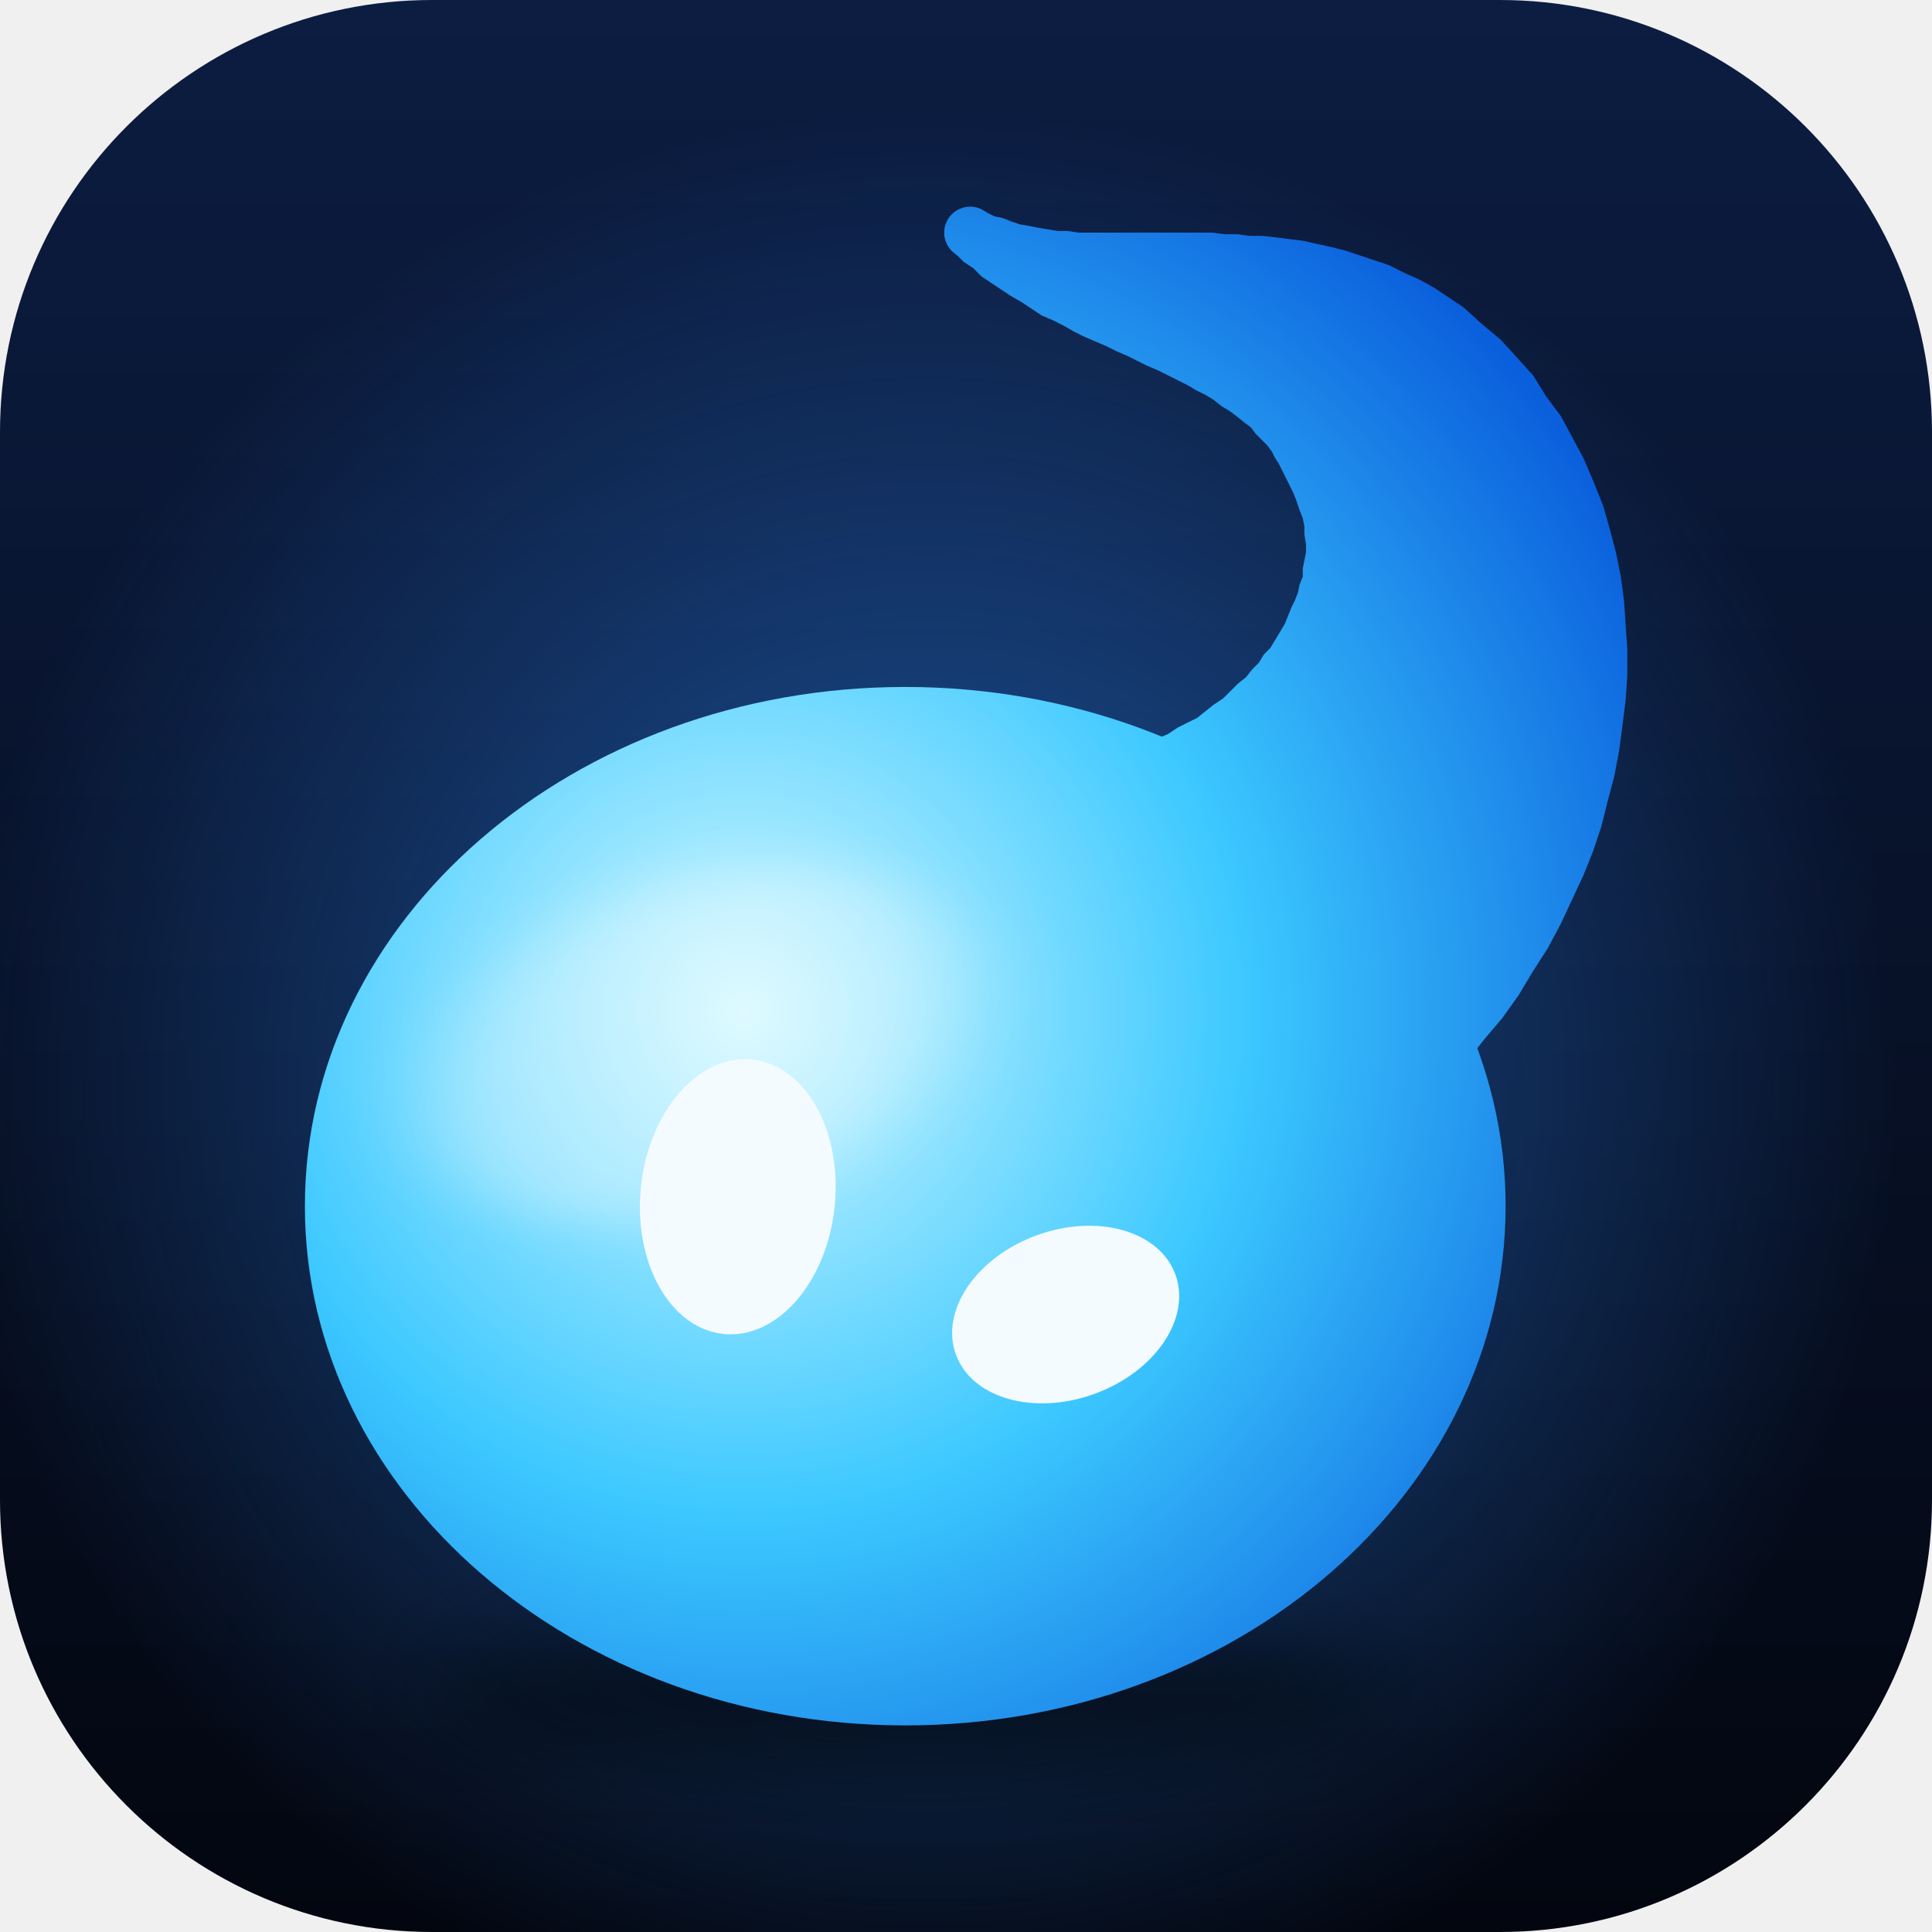
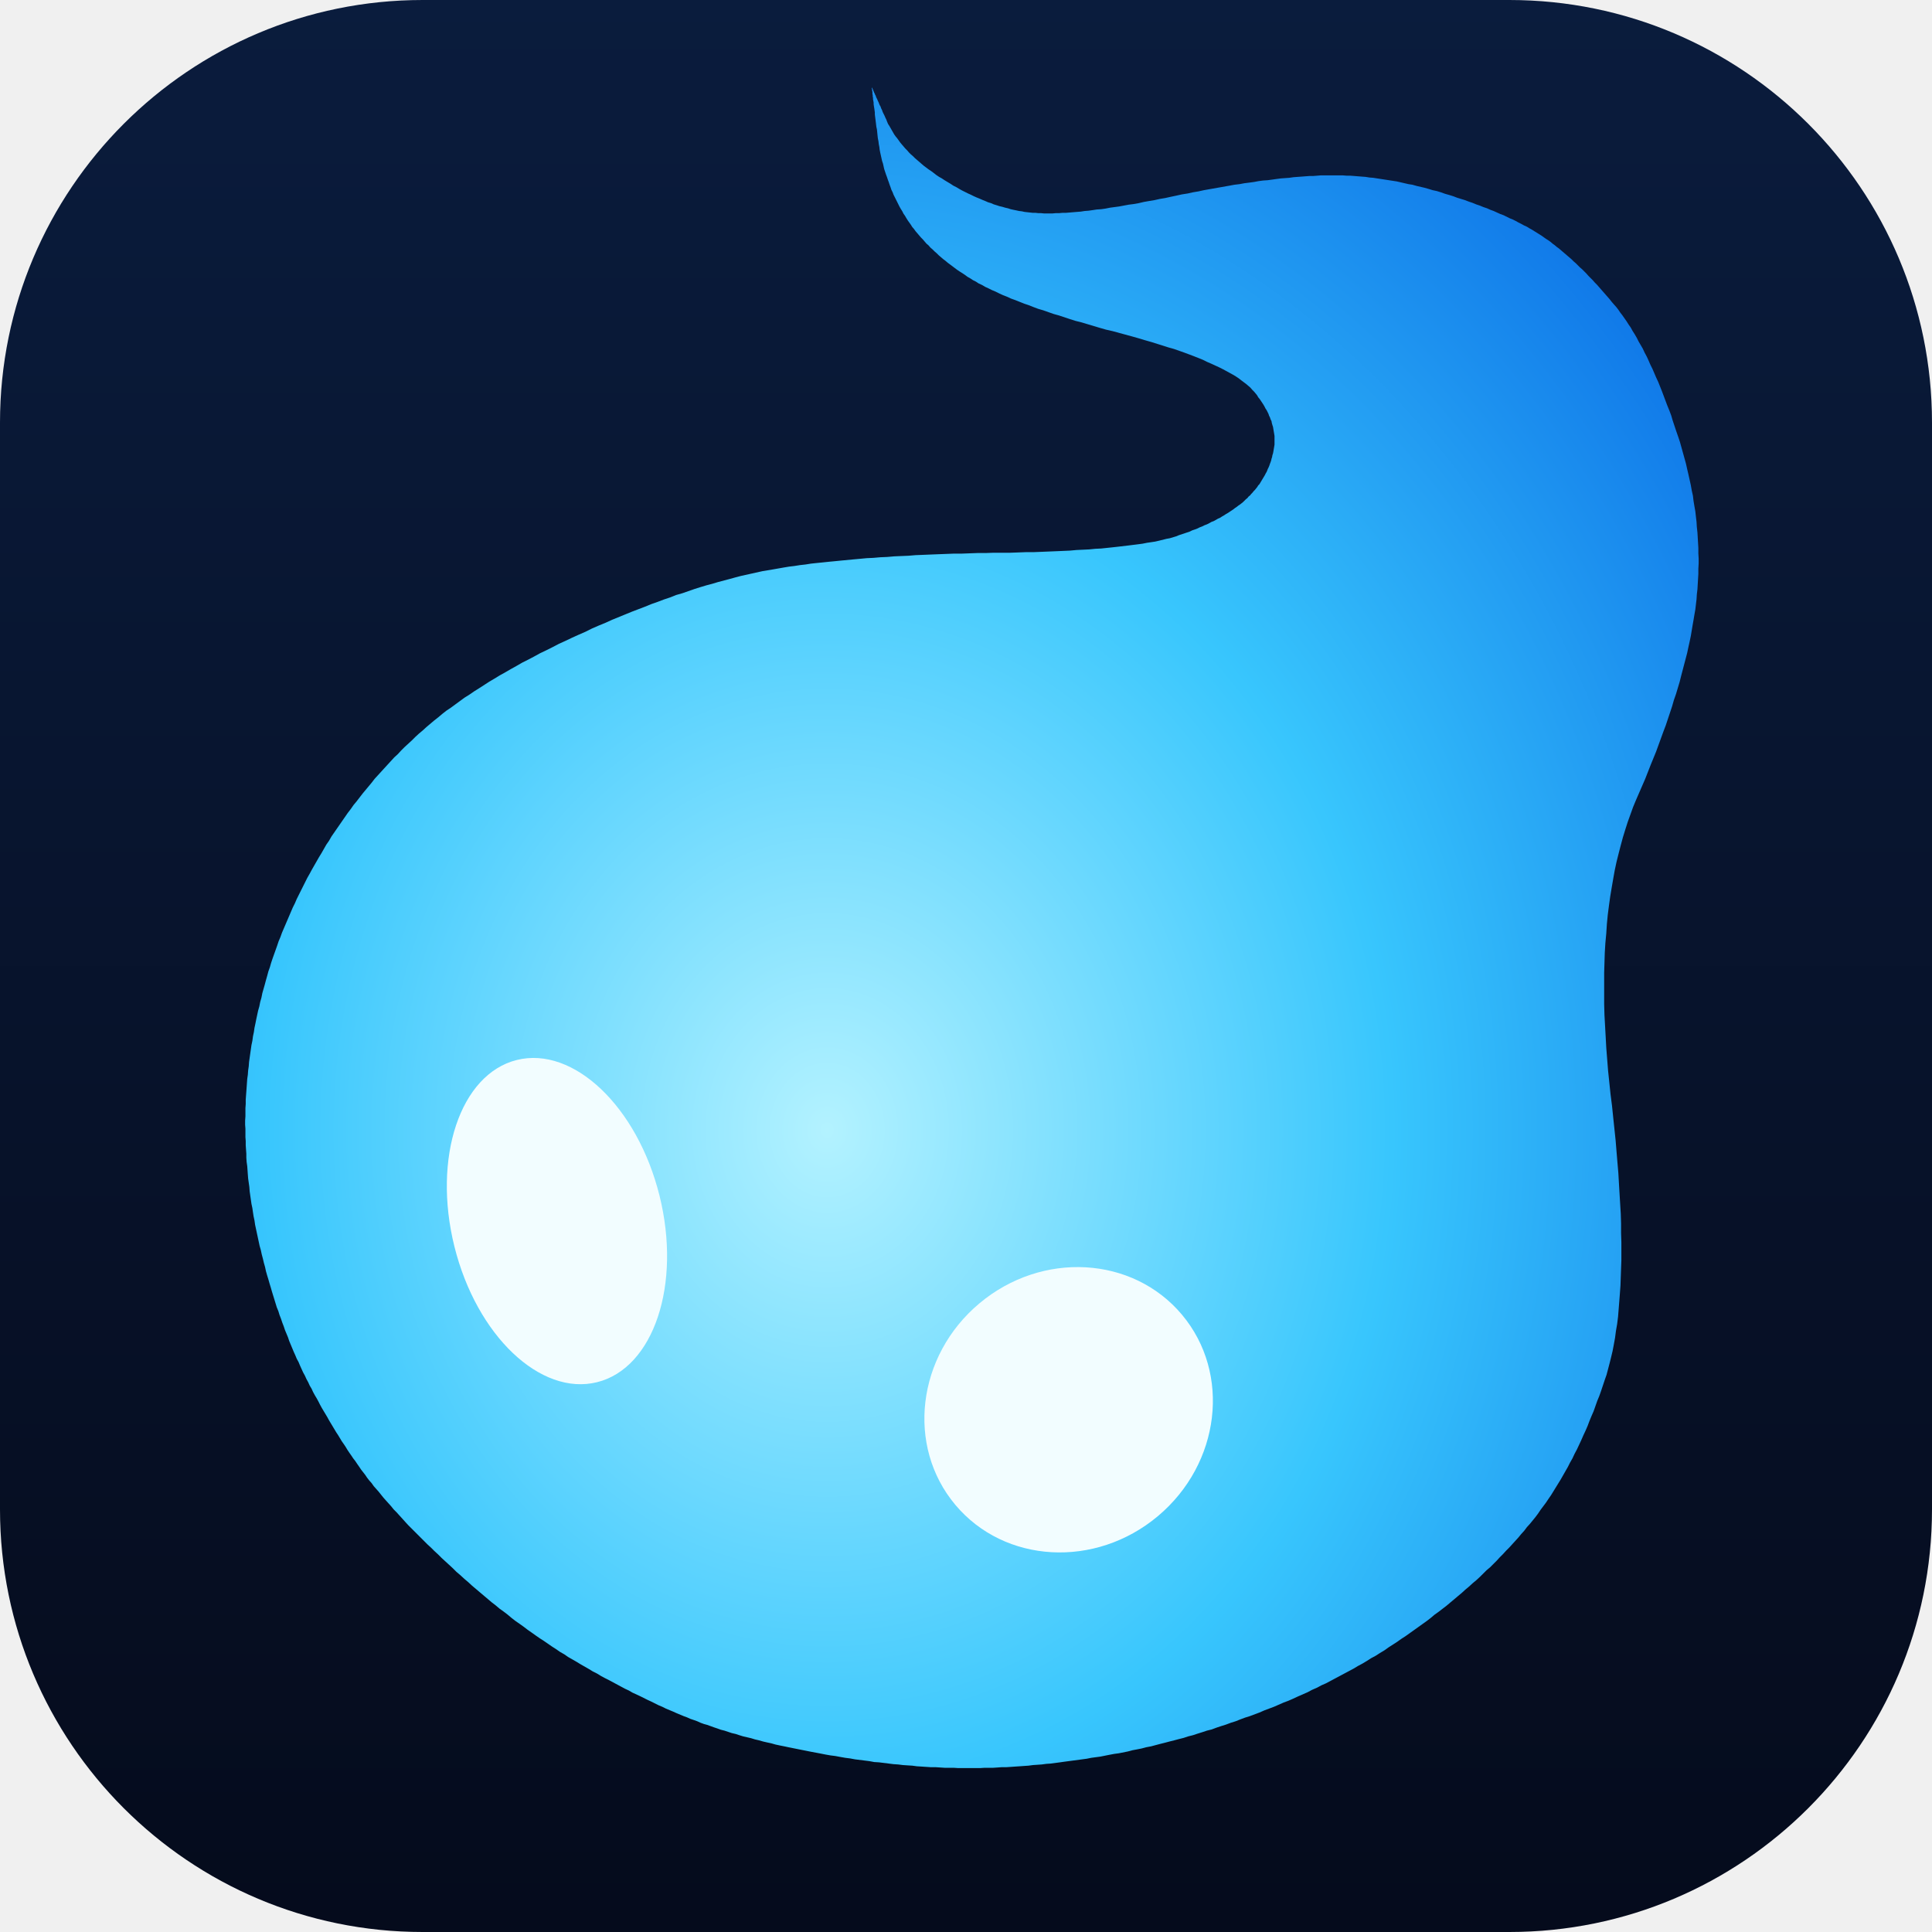
- <svg xmlns="http://www.w3.org/2000/svg" viewBox="0 0 1024 1024">
+ <svg xmlns="http://www.w3.org/2000/svg" viewBox="0 0 64 64">
  <defs>
-     <clipPath id="tile">
-       <rect width="1024" height="1024" rx="229" />
-     </clipPath>
-     <linearGradient id="a3bg" x1="0" y1="0" x2="0" y2="1">
-       <stop offset="0" stop-color="#0c1d42" />
-       <stop offset="1" stop-color="#03060f" />
+     <linearGradient id="t" x1="0" y1="0" x2="0" y2="1">
+       <stop offset="0" stop-color="#0a1c3d" />
+       <stop offset="1" stop-color="#050b1c" />
    </linearGradient>
-     <radialGradient id="a3gl" cx=".48" cy=".56" r=".5">
-       <stop offset="0" stop-color="#2f8cff" stop-opacity=".55" />
-       <stop offset="1" stop-color="#2f8cff" stop-opacity="0" />
+     <radialGradient id="w" cx="0.4" cy="0.62" r="0.78">
+       <stop offset="0" stop-color="#b3f2ff" />
+       <stop offset="0.5" stop-color="#38c6fd" />
+       <stop offset="1" stop-color="#0b6fe6" />
    </radialGradient>
-     <radialGradient id="a3b" gradientUnits="userSpaceOnUse" cx="36" cy="52" r="62">
-       <stop offset="0" stop-color="#d2f8ff" />
-       <stop offset=".5" stop-color="#3cc8ff" />
-       <stop offset="1" stop-color="#0a5fdc" />
-     </radialGradient>
-     <filter id="a3s" x="-50%" y="-50%" width="200%" height="200%">
-       <feGaussianBlur stdDeviation="3" />
-     </filter>
-     <filter id="a3h" x="-50%" y="-50%" width="200%" height="200%">
-       <feGaussianBlur stdDeviation="2.2" />
-     </filter>
  </defs>
-   <g clip-path="url(#tile)">
-     <rect width="1024" height="1024" fill="url(#a3bg)" />
-     <rect width="1024" height="1024" fill="url(#a3gl)" />
-     <g transform="translate(84.2 88.9) scale(8.6)">
-       <ellipse cx="46" cy="94" rx="30" ry="4" fill="#000" opacity=".55" filter="url(#a3s)" />
-       <g fill="url(#a3b)">
-         <ellipse cx="46" cy="64" rx="37" ry="32" />
-         <path d="M71.0 63.3L72.3 62.4L73.8 61.2L75.3 60.1L76.7 58.9L78.1 57.7L79.3 56.4L80.6 55.1L81.7 53.7L82.8 52.4L83.8 51.0L84.7 49.5L85.6 48.1L86.4 46.6L87.1 45.1L87.8 43.6L88.4 42.1L88.9 40.6L89.3 39.0L89.7 37.5L90.0 35.9L90.2 34.4L90.4 32.8L90.5 31.3L90.5 29.7L90.4 28.2L90.3 26.7L90.1 25.2L89.8 23.7L89.4 22.2L89.0 20.8L88.4 19.3L87.8 17.9L87.1 16.6L86.4 15.3L85.5 14.1L84.7 12.8L83.7 11.7L82.7 10.6L81.5 9.6L80.4 8.6L79.5 8.0L78.6 7.4L77.7 6.9L76.8 6.5L75.8 6.0L74.9 5.7L74.0 5.4L73.1 5.1L72.3 4.9L71.4 4.7L70.5 4.5L69.7 4.4L68.9 4.3L68.0 4.2L67.2 4.2L66.5 4.1L65.7 4.1L64.9 4.0L64.2 4.0L63.4 4.0L62.7 4.0L62 4.0L61.3 4.0L60.6 4.0L59.9 4.0L59.2 4.0L58.6 4.0L57.9 4.0L57.3 4.0L56.7 4.0L56.0 3.9L55.4 3.9L54.8 3.8L54.2 3.7L53.7 3.6L53.1 3.5L52.5 3.3L52.0 3.1L51.5 3.0L50.9 2.7L49.1 5.3L49.6 5.8L50.2 6.2L50.7 6.7L51.3 7.1L51.9 7.5L52.5 7.9L53.2 8.3L53.8 8.7L54.4 9.1L55.1 9.4L55.7 9.7L56.4 10.1L57.0 10.4L57.7 10.7L58.4 11.0L59.0 11.3L59.7 11.6L60.3 11.9L60.9 12.2L61.6 12.5L62.2 12.8L62.8 13.1L63.4 13.4L63.9 13.7L64.5 14L65 14.3L65.5 14.7L66.0 15.0L66.4 15.3L66.9 15.7L67.3 16.0L67.6 16.4L68.0 16.8L68.3 17.1L68.6 17.5L68.8 17.9L69.0 18.2L69.2 18.6L69.4 19.0L69.6 19.4L69.9 20.0L70.1 20.5L70.3 21.1L70.5 21.6L70.6 22.1L70.6 22.6L70.7 23.2L70.7 23.7L70.6 24.2L70.5 24.7L70.5 25.2L70.3 25.7L70.2 26.2L70.0 26.7L69.8 27.1L69.6 27.6L69.4 28.1L69.1 28.6L68.8 29.1L68.5 29.6L68.1 30.0L67.8 30.5L67.4 30.9L67.0 31.4L66.5 31.8L66.0 32.3L65.6 32.7L65.0 33.1L64.5 33.5L64.0 33.9L63.4 34.2L62.8 34.5L62.2 34.9L61.5 35.2L60.9 35.5L60.2 35.7L59.5 36.0L58.8 36.2L58.0 36.4L57.0 36.7Z" />
-         <circle cx="64" cy="50" r="15" />
-         <circle cx="50" cy="4" r="1.6" />
-       </g>
-       <ellipse cx="33" cy="54" rx="17" ry="10" fill="#fff" opacity=".28" filter="url(#a3h)" transform="rotate(-20 33 54)" />
-       <g transform="translate(46 65) rotate(-8)" fill="#f4fbff">
-         <ellipse cx="-10" cy="-3" rx="6" ry="8.5" transform="rotate(14 -10 -3)" />
-         <ellipse cx="9" cy="7" rx="7.2" ry="5.2" transform="rotate(-12 9 7)" />
-       </g>
-     </g>
-   </g>
+   <rect width="64" height="64" rx="14" fill="url(#t)" />
+   <path d="M29.36 3.96 L29.39 4.04 L29.42 4.11 L29.46 4.17 L29.50 4.24 L29.54 4.31 L29.58 4.38 L29.62 4.45 L29.67 4.52 L29.72 4.58 L29.77 4.65 L29.82 4.72 L29.87 4.78 L29.93 4.85 L29.99 4.92 L30.05 4.98 L30.11 5.05 L30.17 5.11 L30.24 5.17 L30.31 5.24 L30.38 5.30 L30.45 5.36 L30.53 5.43 L30.60 5.49 L30.68 5.55 L30.76 5.61 L30.85 5.67 L30.93 5.73 L31.02 5.80 L31.11 5.86 L31.20 5.91 L31.29 5.97 L31.39 6.03 L31.49 6.09 L31.58 6.15 L31.68 6.20 L31.78 6.26 L31.87 6.31 L31.97 6.36 L32.07 6.41 L32.16 6.45 L32.26 6.50 L32.35 6.54 L32.45 6.58 L32.54 6.62 L32.64 6.66 L32.73 6.70 L32.83 6.73 L32.92 6.77 L33.02 6.80 L33.11 6.83 L33.20 6.85 L33.30 6.88 L33.39 6.90 L33.48 6.93 L33.57 6.95 L33.67 6.97 L33.76 6.99 L33.85 7.00 L33.94 7.02 L34.03 7.03 L34.12 7.04 L34.21 7.05 L34.30 7.05 L34.39 7.06 L34.48 7.06 L34.58 7.07 L34.67 7.07 L34.77 7.07 L34.87 7.07 L34.98 7.06 L35.09 7.06 L35.20 7.05 L35.31 7.05 L35.43 7.04 L35.55 7.03 L35.67 7.02 L35.80 7.01 L35.93 6.99 L36.06 6.98 L36.20 6.96 L36.33 6.94 L36.48 6.93 L36.62 6.91 L36.77 6.88 L36.92 6.86 L37.07 6.84 L37.23 6.81 L37.39 6.78 L37.55 6.76 L37.72 6.73 L37.89 6.69 L38.06 6.66 L38.24 6.63 L38.42 6.59 L38.60 6.56 L38.78 6.52 L38.97 6.48 L39.15 6.44 L39.34 6.41 L39.52 6.37 L39.70 6.34 L39.88 6.30 L40.05 6.27 L40.22 6.24 L40.39 6.21 L40.56 6.18 L40.73 6.15 L40.89 6.12 L41.06 6.10 L41.22 6.07 L41.38 6.05 L41.53 6.03 L41.69 6.00 L41.84 5.98 L41.99 5.97 L42.14 5.95 L42.28 5.93 L42.43 5.91 L42.57 5.90 L42.71 5.89 L42.85 5.87 L42.98 5.86 L43.12 5.85 L43.25 5.84 L43.38 5.83 L43.50 5.83 L43.63 5.82 L43.75 5.81 L43.87 5.81 L43.99 5.81 L44.12 5.81 L44.24 5.81 L44.36 5.81 L44.49 5.81 L44.61 5.82 L44.73 5.82 L44.86 5.83 L44.98 5.84 L45.11 5.85 L45.24 5.86 L45.36 5.88 L45.49 5.89 L45.62 5.91 L45.75 5.93 L45.88 5.95 L46.01 5.97 L46.14 5.99 L46.27 6.01 L46.40 6.04 L46.53 6.07 L46.66 6.10 L46.79 6.12 L46.93 6.16 L47.06 6.19 L47.19 6.22 L47.33 6.26 L47.46 6.30 L47.60 6.33 L47.73 6.37 L47.87 6.42 L48.01 6.46 L48.14 6.50 L48.27 6.55 L48.40 6.59 L48.53 6.63 L48.66 6.68 L48.78 6.72 L48.90 6.77 L49.02 6.81 L49.14 6.86 L49.26 6.90 L49.37 6.95 L49.48 6.99 L49.59 7.04 L49.70 7.09 L49.81 7.13 L49.91 7.18 L50.01 7.23 L50.11 7.27 L50.21 7.32 L50.30 7.37 L50.40 7.42 L50.49 7.47 L50.58 7.51 L50.66 7.56 L50.75 7.61 L50.83 7.66 L50.91 7.71 L50.99 7.76 L51.07 7.81 L51.14 7.86 L51.21 7.91 L51.29 7.96 L51.36 8.01 L51.43 8.07 L51.50 8.12 L51.57 8.18 L51.64 8.23 L51.71 8.29 L51.78 8.35 L51.85 8.41 L51.92 8.47 L51.99 8.53 L52.06 8.59 L52.13 8.66 L52.20 8.72 L52.27 8.79 L52.34 8.86 L52.41 8.92 L52.48 8.99 L52.55 9.06 L52.62 9.14 L52.69 9.21 L52.76 9.28 L52.83 9.36 L52.90 9.43 L52.97 9.51 L53.04 9.59 L53.11 9.67 L53.18 9.75 L53.25 9.83 L53.32 9.91 L53.39 10.00 L53.46 10.08 L53.54 10.17 L53.61 10.26 L53.67 10.35 L53.74 10.44 L53.81 10.54 L53.88 10.64 L53.95 10.75 L54.02 10.85 L54.08 10.96 L54.15 11.07 L54.22 11.19 L54.28 11.31 L54.35 11.43 L54.42 11.55 L54.48 11.68 L54.55 11.81 L54.61 11.94 L54.67 12.08 L54.74 12.22 L54.80 12.36 L54.86 12.50 L54.93 12.65 L54.99 12.80 L55.05 12.95 L55.11 13.11 L55.17 13.27 L55.23 13.43 L55.30 13.60 L55.36 13.76 L55.41 13.93 L55.47 14.11 L55.53 14.29 L55.59 14.46 L55.65 14.64 L55.70 14.82 L55.75 15.00 L55.80 15.18 L55.85 15.36 L55.89 15.54 L55.93 15.71 L55.97 15.89 L56.01 16.07 L56.04 16.24 L56.08 16.42 L56.10 16.59 L56.13 16.77 L56.16 16.94 L56.18 17.12 L56.20 17.29 L56.21 17.46 L56.23 17.64 L56.24 17.81 L56.25 17.98 L56.26 18.15 L56.26 18.33 L56.27 18.50 L56.27 18.67 L56.26 18.84 L56.26 19.01 L56.25 19.18 L56.24 19.35 L56.23 19.52 L56.21 19.69 L56.20 19.85 L56.18 20.02 L56.16 20.19 L56.13 20.36 L56.10 20.54 L56.07 20.71 L56.04 20.89 L56.01 21.07 L55.97 21.26 L55.93 21.44 L55.89 21.63 L55.84 21.82 L55.79 22.01 L55.74 22.20 L55.69 22.39 L55.64 22.59 L55.58 22.79 L55.52 22.99 L55.45 23.19 L55.39 23.40 L55.32 23.61 L55.25 23.82 L55.18 24.03 L55.10 24.24 L55.02 24.46 L54.94 24.68 L54.86 24.90 L54.77 25.12 L54.68 25.34 L54.59 25.57 L54.50 25.80 L54.40 26.03 L54.30 26.26 L54.20 26.49 L54.10 26.73 L54.01 26.98 L53.92 27.23 L53.84 27.48 L53.76 27.74 L53.69 28.00 L53.62 28.27 L53.55 28.55 L53.49 28.83 L53.44 29.11 L53.39 29.40 L53.34 29.70 L53.30 29.99 L53.26 30.30 L53.23 30.61 L53.21 30.92 L53.18 31.24 L53.16 31.57 L53.15 31.90 L53.14 32.23 L53.14 32.57 L53.14 32.91 L53.14 33.26 L53.15 33.62 L53.17 33.98 L53.19 34.34 L53.21 34.71 L53.24 35.09 L53.27 35.47 L53.31 35.85 L53.35 36.24 L53.40 36.63 L53.44 37.02 L53.48 37.40 L53.52 37.78 L53.55 38.15 L53.58 38.51 L53.61 38.86 L53.63 39.21 L53.65 39.55 L53.67 39.88 L53.69 40.21 L53.70 40.53 L53.70 40.85 L53.71 41.15 L53.71 41.45 L53.71 41.75 L53.70 42.03 L53.69 42.31 L53.68 42.59 L53.66 42.86 L53.64 43.12 L53.62 43.37 L53.60 43.62 L53.57 43.86 L53.53 44.09 L53.50 44.32 L53.46 44.54 L53.42 44.75 L53.37 44.96 L53.32 45.16 L53.27 45.35 L53.22 45.54 L53.16 45.71 L53.10 45.89 L53.04 46.07 L52.98 46.24 L52.91 46.41 L52.85 46.58 L52.79 46.75 L52.72 46.91 L52.65 47.08 L52.59 47.24 L52.52 47.40 L52.45 47.55 L52.38 47.71 L52.31 47.86 L52.24 48.01 L52.16 48.16 L52.09 48.31 L52.01 48.45 L51.94 48.59 L51.86 48.73 L51.78 48.87 L51.70 49.01 L51.62 49.14 L51.54 49.27 L51.46 49.40 L51.38 49.53 L51.29 49.66 L51.21 49.78 L51.12 49.90 L51.03 50.02 L50.95 50.14 L50.86 50.26 L50.77 50.37 L50.68 50.48 L50.58 50.59 L50.49 50.71 L50.39 50.82 L50.30 50.93 L50.20 51.04 L50.10 51.15 L50.00 51.26 L49.89 51.37 L49.79 51.48 L49.68 51.59 L49.58 51.70 L49.47 51.81 L49.36 51.92 L49.24 52.02 L49.13 52.13 L49.02 52.24 L48.90 52.35 L48.78 52.45 L48.66 52.56 L48.54 52.66 L48.42 52.77 L48.30 52.87 L48.17 52.98 L48.05 53.08 L47.92 53.19 L47.79 53.29 L47.66 53.39 L47.52 53.49 L47.39 53.60 L47.26 53.70 L47.12 53.80 L46.98 53.90 L46.84 54.00 L46.70 54.10 L46.56 54.20 L46.42 54.29 L46.28 54.39 L46.14 54.48 L46.00 54.57 L45.86 54.67 L45.71 54.76 L45.57 54.85 L45.42 54.93 L45.28 55.02 L45.13 55.11 L44.98 55.19 L44.83 55.28 L44.68 55.36 L44.53 55.44 L44.38 55.52 L44.23 55.60 L44.08 55.68 L43.93 55.76 L43.77 55.83 L43.62 55.91 L43.46 55.98 L43.31 56.06 L43.15 56.13 L42.99 56.20 L42.84 56.27 L42.68 56.34 L42.52 56.40 L42.36 56.47 L42.20 56.54 L42.04 56.60 L41.88 56.66 L41.72 56.73 L41.56 56.79 L41.40 56.85 L41.24 56.90 L41.08 56.96 L40.93 57.02 L40.77 57.07 L40.61 57.13 L40.45 57.18 L40.30 57.23 L40.14 57.29 L39.98 57.33 L39.83 57.38 L39.67 57.43 L39.52 57.48 L39.36 57.52 L39.21 57.57 L39.05 57.61 L38.90 57.65 L38.74 57.69 L38.59 57.73 L38.43 57.77 L38.28 57.81 L38.13 57.85 L37.97 57.88 L37.82 57.92 L37.67 57.95 L37.51 57.98 L37.36 58.02 L37.21 58.05 L37.06 58.08 L36.91 58.10 L36.75 58.13 L36.60 58.16 L36.45 58.19 L36.30 58.21 L36.15 58.23 L36.00 58.26 L35.85 58.28 L35.70 58.30 L35.55 58.32 L35.40 58.34 L35.25 58.36 L35.11 58.38 L34.96 58.40 L34.81 58.42 L34.66 58.43 L34.51 58.45 L34.37 58.46 L34.22 58.47 L34.07 58.49 L33.92 58.50 L33.78 58.51 L33.63 58.52 L33.49 58.53 L33.34 58.54 L33.19 58.54 L33.05 58.55 L32.90 58.56 L32.76 58.56 L32.62 58.56 L32.47 58.57 L32.32 58.57 L32.18 58.57 L32.03 58.57 L31.88 58.57 L31.74 58.57 L31.59 58.56 L31.44 58.56 L31.29 58.56 L31.14 58.55 L30.99 58.54 L30.83 58.54 L30.68 58.53 L30.53 58.52 L30.37 58.51 L30.22 58.49 L30.06 58.48 L29.91 58.47 L29.75 58.45 L29.60 58.44 L29.44 58.42 L29.28 58.40 L29.12 58.38 L28.96 58.37 L28.80 58.34 L28.64 58.32 L28.48 58.30 L28.32 58.28 L28.16 58.25 L28.00 58.23 L27.83 58.20 L27.67 58.17 L27.51 58.15 L27.34 58.12 L27.19 58.09 L27.03 58.06 L26.87 58.03 L26.72 58.00 L26.57 57.97 L26.42 57.94 L26.27 57.91 L26.12 57.88 L25.98 57.85 L25.83 57.82 L25.69 57.79 L25.55 57.75 L25.41 57.72 L25.28 57.69 L25.14 57.65 L25.01 57.62 L24.88 57.58 L24.75 57.55 L24.62 57.52 L24.49 57.48 L24.37 57.44 L24.24 57.41 L24.12 57.37 L24.00 57.33 L23.88 57.30 L23.77 57.26 L23.65 57.22 L23.54 57.18 L23.43 57.14 L23.32 57.11 L23.21 57.07 L23.10 57.02 L22.99 56.98 L22.87 56.94 L22.76 56.89 L22.65 56.85 L22.53 56.80 L22.41 56.75 L22.30 56.70 L22.18 56.65 L22.06 56.60 L21.94 56.54 L21.82 56.49 L21.70 56.43 L21.58 56.37 L21.45 56.31 L21.33 56.25 L21.21 56.19 L21.08 56.13 L20.95 56.07 L20.83 56.00 L20.70 55.94 L20.57 55.87 L20.44 55.80 L20.31 55.73 L20.18 55.66 L20.04 55.59 L19.91 55.52 L19.78 55.44 L19.64 55.37 L19.51 55.29 L19.37 55.21 L19.23 55.13 L19.10 55.05 L18.96 54.97 L18.82 54.89 L18.69 54.80 L18.55 54.72 L18.42 54.63 L18.28 54.54 L18.15 54.45 L18.02 54.36 L17.88 54.27 L17.75 54.18 L17.61 54.08 L17.48 53.99 L17.35 53.89 L17.21 53.79 L17.08 53.70 L16.95 53.60 L16.82 53.49 L16.69 53.39 L16.55 53.29 L16.42 53.18 L16.29 53.08 L16.16 52.97 L16.03 52.86 L15.90 52.75 L15.77 52.64 L15.64 52.53 L15.51 52.41 L15.38 52.30 L15.25 52.18 L15.12 52.07 L15.00 51.95 L14.87 51.83 L14.75 51.72 L14.63 51.61 L14.51 51.49 L14.39 51.38 L14.28 51.27 L14.16 51.16 L14.05 51.05 L13.94 50.94 L13.83 50.83 L13.73 50.73 L13.62 50.62 L13.52 50.52 L13.42 50.41 L13.33 50.31 L13.23 50.20 L13.14 50.10 L13.04 50.00 L12.96 49.90 L12.87 49.80 L12.78 49.70 L12.70 49.61 L12.62 49.51 L12.54 49.41 L12.46 49.32 L12.38 49.23 L12.31 49.13 L12.23 49.04 L12.16 48.95 L12.10 48.86 L12.03 48.77 L11.96 48.68 L11.90 48.59 L11.83 48.49 L11.77 48.40 L11.70 48.31 L11.64 48.22 L11.57 48.12 L11.51 48.03 L11.45 47.93 L11.39 47.84 L11.32 47.74 L11.26 47.64 L11.20 47.54 L11.14 47.45 L11.08 47.35 L11.02 47.25 L10.96 47.15 L10.90 47.05 L10.84 46.94 L10.78 46.84 L10.72 46.74 L10.66 46.64 L10.60 46.53 L10.55 46.43 L10.49 46.32 L10.43 46.22 L10.37 46.11 L10.32 46.00 L10.26 45.90 L10.21 45.79 L10.15 45.68 L10.10 45.57 L10.04 45.46 L9.99 45.35 L9.94 45.24 L9.89 45.12 L9.83 45.01 L9.78 44.89 L9.73 44.78 L9.68 44.66 L9.63 44.54 L9.58 44.42 L9.54 44.30 L9.49 44.18 L9.44 44.06 L9.40 43.94 L9.35 43.81 L9.31 43.69 L9.26 43.56 L9.22 43.43 L9.17 43.31 L9.13 43.18 L9.09 43.05 L9.05 42.92 L9.01 42.79 L8.97 42.65 L8.93 42.52 L8.89 42.38 L8.85 42.25 L8.81 42.11 L8.78 41.97 L8.74 41.83 L8.71 41.70 L8.67 41.55 L8.64 41.41 L8.60 41.27 L8.57 41.13 L8.54 40.99 L8.51 40.85 L8.48 40.71 L8.45 40.57 L8.43 40.43 L8.40 40.29 L8.38 40.16 L8.36 40.02 L8.33 39.88 L8.31 39.74 L8.29 39.60 L8.27 39.46 L8.26 39.32 L8.24 39.18 L8.22 39.04 L8.21 38.91 L8.20 38.77 L8.19 38.63 L8.17 38.49 L8.16 38.35 L8.16 38.22 L8.15 38.08 L8.14 37.94 L8.14 37.80 L8.13 37.67 L8.13 37.53 L8.13 37.39 L8.12 37.26 L8.12 37.12 L8.13 36.98 L8.13 36.84 L8.13 36.71 L8.14 36.57 L8.14 36.43 L8.15 36.29 L8.16 36.16 L8.17 36.02 L8.18 35.88 L8.19 35.74 L8.21 35.60 L8.22 35.46 L8.24 35.32 L8.25 35.18 L8.27 35.04 L8.29 34.90 L8.31 34.76 L8.33 34.62 L8.36 34.48 L8.38 34.33 L8.41 34.19 L8.43 34.05 L8.46 33.91 L8.49 33.76 L8.52 33.62 L8.55 33.48 L8.59 33.34 L8.62 33.19 L8.66 33.05 L8.69 32.90 L8.73 32.76 L8.77 32.62 L8.81 32.47 L8.85 32.33 L8.89 32.18 L8.94 32.04 L8.98 31.90 L9.03 31.75 L9.08 31.61 L9.13 31.47 L9.18 31.33 L9.23 31.18 L9.29 31.04 L9.34 30.90 L9.40 30.76 L9.46 30.62 L9.52 30.48 L9.58 30.34 L9.64 30.20 L9.70 30.06 L9.77 29.92 L9.83 29.78 L9.90 29.64 L9.97 29.50 L10.04 29.36 L10.11 29.22 L10.18 29.08 L10.26 28.94 L10.33 28.81 L10.41 28.67 L10.49 28.53 L10.57 28.39 L10.65 28.26 L10.73 28.12 L10.81 27.98 L10.90 27.85 L10.98 27.71 L11.07 27.58 L11.16 27.45 L11.25 27.32 L11.34 27.19 L11.43 27.06 L11.52 26.93 L11.62 26.80 L11.71 26.67 L11.81 26.55 L11.91 26.42 L12.01 26.29 L12.11 26.17 L12.21 26.05 L12.31 25.93 L12.41 25.80 L12.52 25.68 L12.63 25.56 L12.73 25.45 L12.84 25.33 L12.95 25.21 L13.06 25.09 L13.18 24.98 L13.29 24.86 L13.40 24.75 L13.52 24.64 L13.64 24.53 L13.76 24.41 L13.88 24.30 L14.00 24.20 L14.12 24.09 L14.25 23.98 L14.38 23.87 L14.52 23.76 L14.65 23.65 L14.79 23.54 L14.94 23.44 L15.09 23.33 L15.24 23.22 L15.39 23.11 L15.55 23.01 L15.71 22.90 L15.87 22.80 L16.04 22.69 L16.21 22.58 L16.38 22.48 L16.56 22.37 L16.74 22.27 L16.93 22.16 L17.11 22.06 L17.30 21.95 L17.50 21.85 L17.69 21.75 L17.89 21.64 L18.10 21.54 L18.30 21.44 L18.51 21.33 L18.73 21.23 L18.94 21.13 L19.16 21.03 L19.39 20.93 L19.61 20.82 L19.84 20.72 L20.06 20.63 L20.28 20.53 L20.50 20.44 L20.72 20.35 L20.94 20.26 L21.15 20.18 L21.36 20.10 L21.58 20.01 L21.78 19.94 L21.99 19.86 L22.20 19.79 L22.40 19.71 L22.61 19.65 L22.81 19.58 L23.01 19.51 L23.20 19.45 L23.40 19.39 L23.59 19.34 L23.79 19.28 L23.98 19.23 L24.17 19.18 L24.35 19.13 L24.54 19.08 L24.72 19.04 L24.90 19.00 L25.08 18.96 L25.26 18.92 L25.44 18.89 L25.62 18.86 L25.79 18.83 L25.96 18.80 L26.14 18.77 L26.31 18.75 L26.50 18.72 L26.68 18.70 L26.87 18.67 L27.06 18.65 L27.26 18.63 L27.45 18.61 L27.66 18.59 L27.86 18.57 L28.07 18.55 L28.28 18.53 L28.50 18.51 L28.71 18.49 L28.93 18.48 L29.16 18.46 L29.39 18.45 L29.62 18.43 L29.85 18.42 L30.09 18.41 L30.33 18.39 L30.58 18.38 L30.82 18.37 L31.07 18.36 L31.33 18.35 L31.59 18.34 L31.85 18.34 L32.11 18.33 L32.38 18.32 L32.65 18.32 L32.92 18.31 L33.20 18.31 L33.47 18.31 L33.74 18.30 L34.00 18.29 L34.25 18.29 L34.50 18.28 L34.74 18.27 L34.98 18.26 L35.21 18.25 L35.44 18.24 L35.66 18.22 L35.87 18.21 L36.08 18.20 L36.28 18.18 L36.48 18.17 L36.67 18.15 L36.86 18.13 L37.04 18.11 L37.21 18.09 L37.38 18.07 L37.54 18.05 L37.70 18.03 L37.85 18.01 L38.00 17.98 L38.14 17.96 L38.27 17.94 L38.40 17.91 L38.52 17.88 L38.64 17.85 L38.75 17.83 L38.85 17.80 L38.95 17.77 L39.05 17.73 L39.14 17.70 L39.23 17.67 L39.32 17.64 L39.41 17.61 L39.49 17.57 L39.58 17.54 L39.66 17.51 L39.74 17.47 L39.82 17.44 L39.90 17.40 L39.98 17.37 L40.06 17.33 L40.13 17.29 L40.21 17.26 L40.28 17.22 L40.35 17.18 L40.42 17.15 L40.48 17.11 L40.55 17.07 L40.61 17.03 L40.68 16.99 L40.74 16.95 L40.80 16.91 L40.86 16.87 L40.91 16.83 L40.97 16.79 L41.02 16.75 L41.08 16.71 L41.13 16.67 L41.18 16.63 L41.23 16.58 L41.27 16.54 L41.32 16.50 L41.36 16.45 L41.41 16.41 L41.45 16.36 L41.49 16.32 L41.53 16.27 L41.57 16.23 L41.61 16.18 L41.65 16.13 L41.68 16.08 L41.72 16.04 L41.75 15.99 L41.78 15.94 L41.81 15.89 L41.84 15.84 L41.87 15.79 L41.90 15.74 L41.93 15.68 L41.96 15.63 L41.98 15.58 L42.00 15.53 L42.03 15.47 L42.05 15.42 L42.07 15.36 L42.09 15.31 L42.11 15.25 L42.12 15.20 L42.14 15.14 L42.15 15.08 L42.17 15.02 L42.18 14.97 L42.19 14.91 L42.20 14.85 L42.21 14.79 L42.22 14.73 L42.22 14.67 L42.22 14.61 L42.22 14.55 L42.22 14.49 L42.22 14.44 L42.21 14.38 L42.20 14.32 L42.19 14.26 L42.18 14.20 L42.17 14.14 L42.15 14.08 L42.13 14.01 L42.12 13.95 L42.09 13.89 L42.07 13.83 L42.04 13.77 L42.02 13.71 L41.99 13.65 L41.96 13.59 L41.92 13.53 L41.89 13.47 L41.85 13.40 L41.81 13.34 L41.77 13.28 L41.73 13.22 L41.68 13.16 L41.64 13.09 L41.59 13.03 L41.54 12.97 L41.48 12.91 L41.42 12.84 L41.35 12.78 L41.28 12.72 L41.20 12.66 L41.12 12.60 L41.03 12.53 L40.94 12.47 L40.84 12.41 L40.73 12.35 L40.62 12.29 L40.51 12.23 L40.39 12.17 L40.26 12.11 L40.13 12.05 L39.99 11.99 L39.85 11.92 L39.70 11.86 L39.55 11.80 L39.39 11.74 L39.23 11.68 L39.06 11.62 L38.89 11.56 L38.71 11.51 L38.52 11.45 L38.33 11.39 L38.14 11.33 L37.93 11.27 L37.73 11.21 L37.52 11.15 L37.30 11.09 L37.08 11.03 L36.86 10.97 L36.64 10.92 L36.43 10.86 L36.23 10.80 L36.03 10.74 L35.83 10.68 L35.63 10.63 L35.44 10.57 L35.26 10.51 L35.08 10.45 L34.90 10.40 L34.73 10.34 L34.56 10.28 L34.39 10.23 L34.23 10.17 L34.08 10.11 L33.93 10.06 L33.78 10.00 L33.63 9.94 L33.49 9.89 L33.36 9.83 L33.23 9.78 L33.10 9.72 L32.98 9.66 L32.86 9.61 L32.74 9.55 L32.63 9.50 L32.53 9.44 L32.42 9.39 L32.33 9.33 L32.23 9.28 L32.14 9.22 L32.05 9.17 L31.97 9.11 L31.88 9.05 L31.80 9.00 L31.71 8.94 L31.63 8.88 L31.55 8.82 L31.47 8.76 L31.39 8.70 L31.32 8.64 L31.24 8.58 L31.17 8.52 L31.10 8.46 L31.03 8.39 L30.96 8.33 L30.89 8.26 L30.82 8.20 L30.76 8.13 L30.69 8.07 L30.63 8.00 L30.57 7.93 L30.51 7.87 L30.45 7.80 L30.39 7.73 L30.33 7.66 L30.28 7.59 L30.22 7.52 L30.17 7.44 L30.12 7.37 L30.07 7.30 L30.02 7.22 L29.98 7.15 L29.93 7.08 L29.89 7.00 L29.84 6.92 L29.80 6.85 L29.76 6.77 L29.72 6.69 L29.68 6.61 L29.64 6.53 L29.60 6.45 L29.57 6.37 L29.53 6.29 L29.50 6.20 L29.47 6.12 L29.44 6.03 L29.41 5.95 L29.38 5.86 L29.35 5.78 L29.32 5.69 L29.29 5.60 L29.27 5.51 L29.25 5.42 L29.22 5.33 L29.20 5.24 L29.18 5.15 L29.16 5.06 L29.14 4.96 L29.13 4.87 L29.11 4.77 L29.10 4.68 L29.08 4.58 L29.07 4.49 L29.06 4.39 L29.05 4.29 L29.03 4.20 L29.02 4.11 L29.01 4.03 L29.00 3.95 L28.99 3.87 L28.98 3.79 L28.98 3.72 L28.97 3.65 L28.96 3.58 L28.95 3.52 L28.94 3.45 L28.94 3.40 L28.93 3.34 L28.92 3.29 L28.92 3.24 L28.91 3.20 L28.91 3.15 L28.90 3.11 L28.90 3.08 L28.90 3.04 L28.89 3.01 L28.89 2.98 L28.89 2.96 L28.88 2.94 L28.88 2.92 L28.88 2.91 L28.88 2.89 L28.88 2.88 L28.88 2.88 L28.88 2.88 L28.88 2.88 L28.88 2.88 L28.88 2.88 L28.88 2.89 L28.88 2.90 L28.89 2.91 L28.90 2.92 L28.90 2.94 L28.91 2.95 L28.92 2.97 L28.93 3.00 L28.94 3.02 L28.95 3.05 L28.96 3.07 L28.98 3.11 L28.99 3.14 L29.01 3.17 L29.02 3.21 L29.04 3.25 L29.06 3.29 L29.08 3.34 L29.10 3.38 L29.12 3.43 L29.14 3.48 L29.17 3.53 L29.19 3.59 L29.22 3.65 L29.24 3.71 L29.27 3.77 L29.30 3.83 L29.33 3.90 Z" fill="url(#w)" />
+   <ellipse cx="18.45" cy="40.45" rx="5.5" ry="3.5" fill="#f2fdff" transform="rotate(76 18.45 40.45)" />
+   <ellipse cx="35.4" cy="46.7" rx="4.9" ry="4.6" fill="#f2fdff" transform="rotate(-40 35.4 46.7)" />
</svg>
